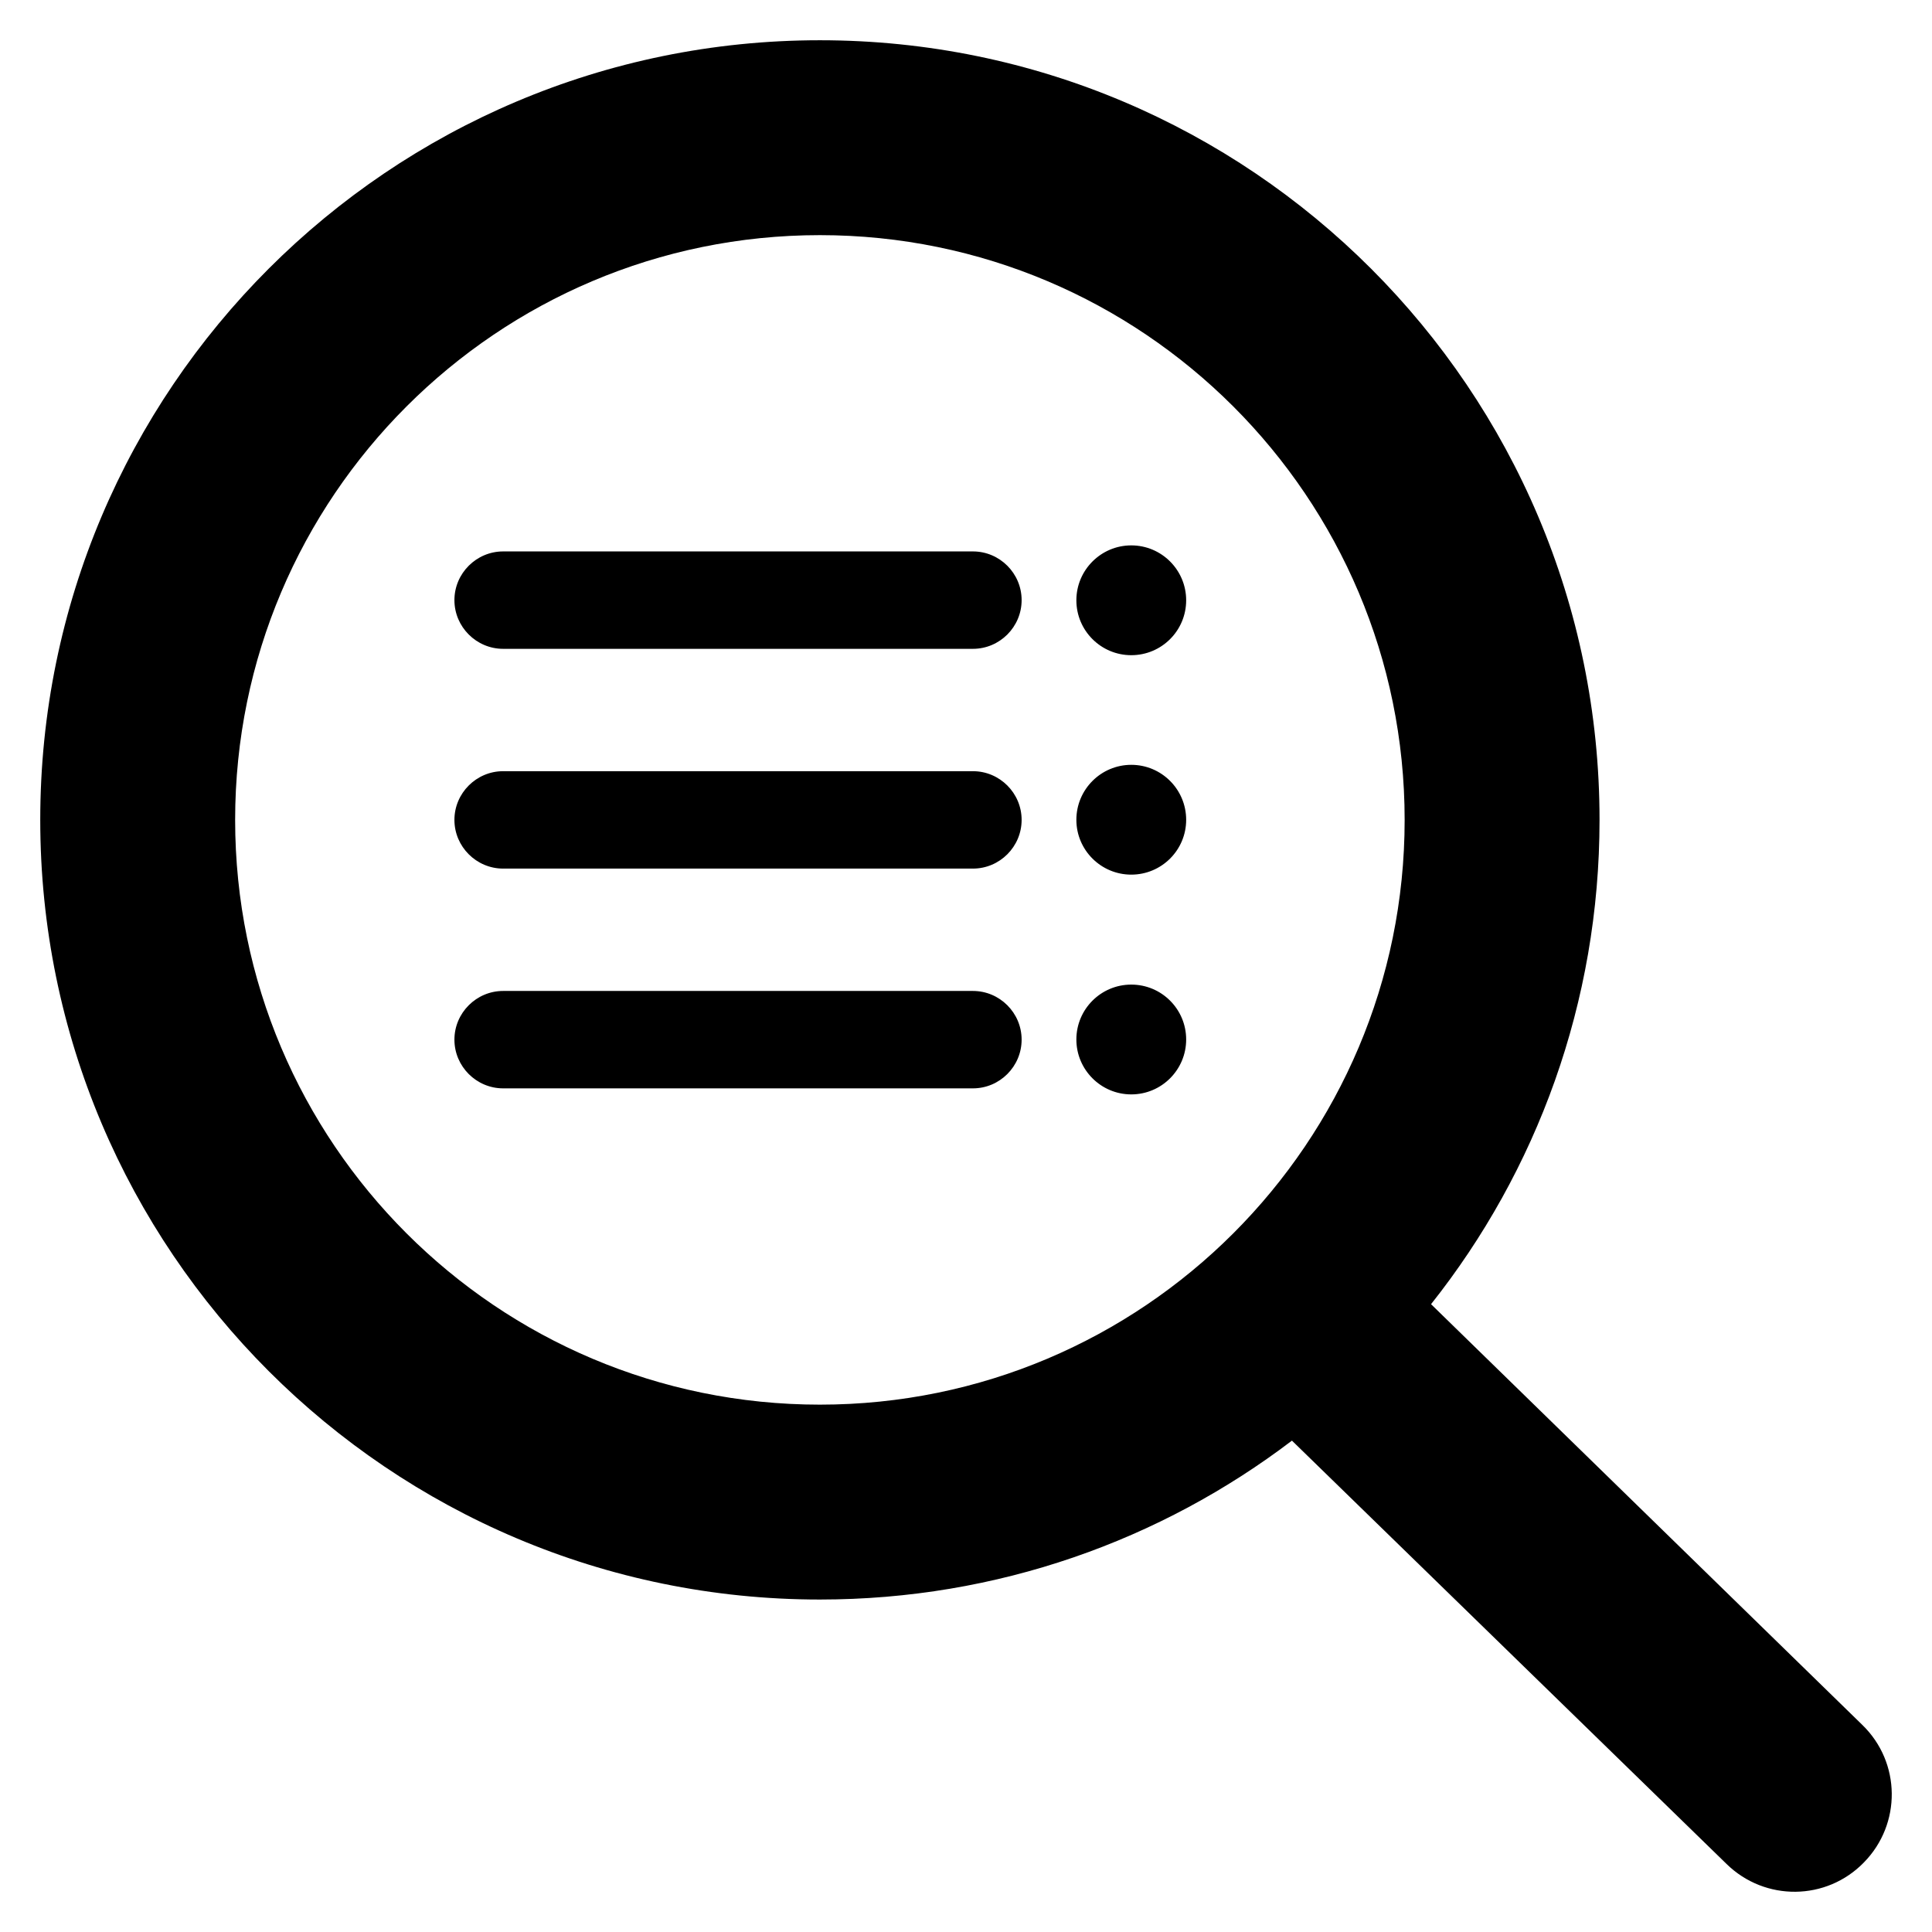
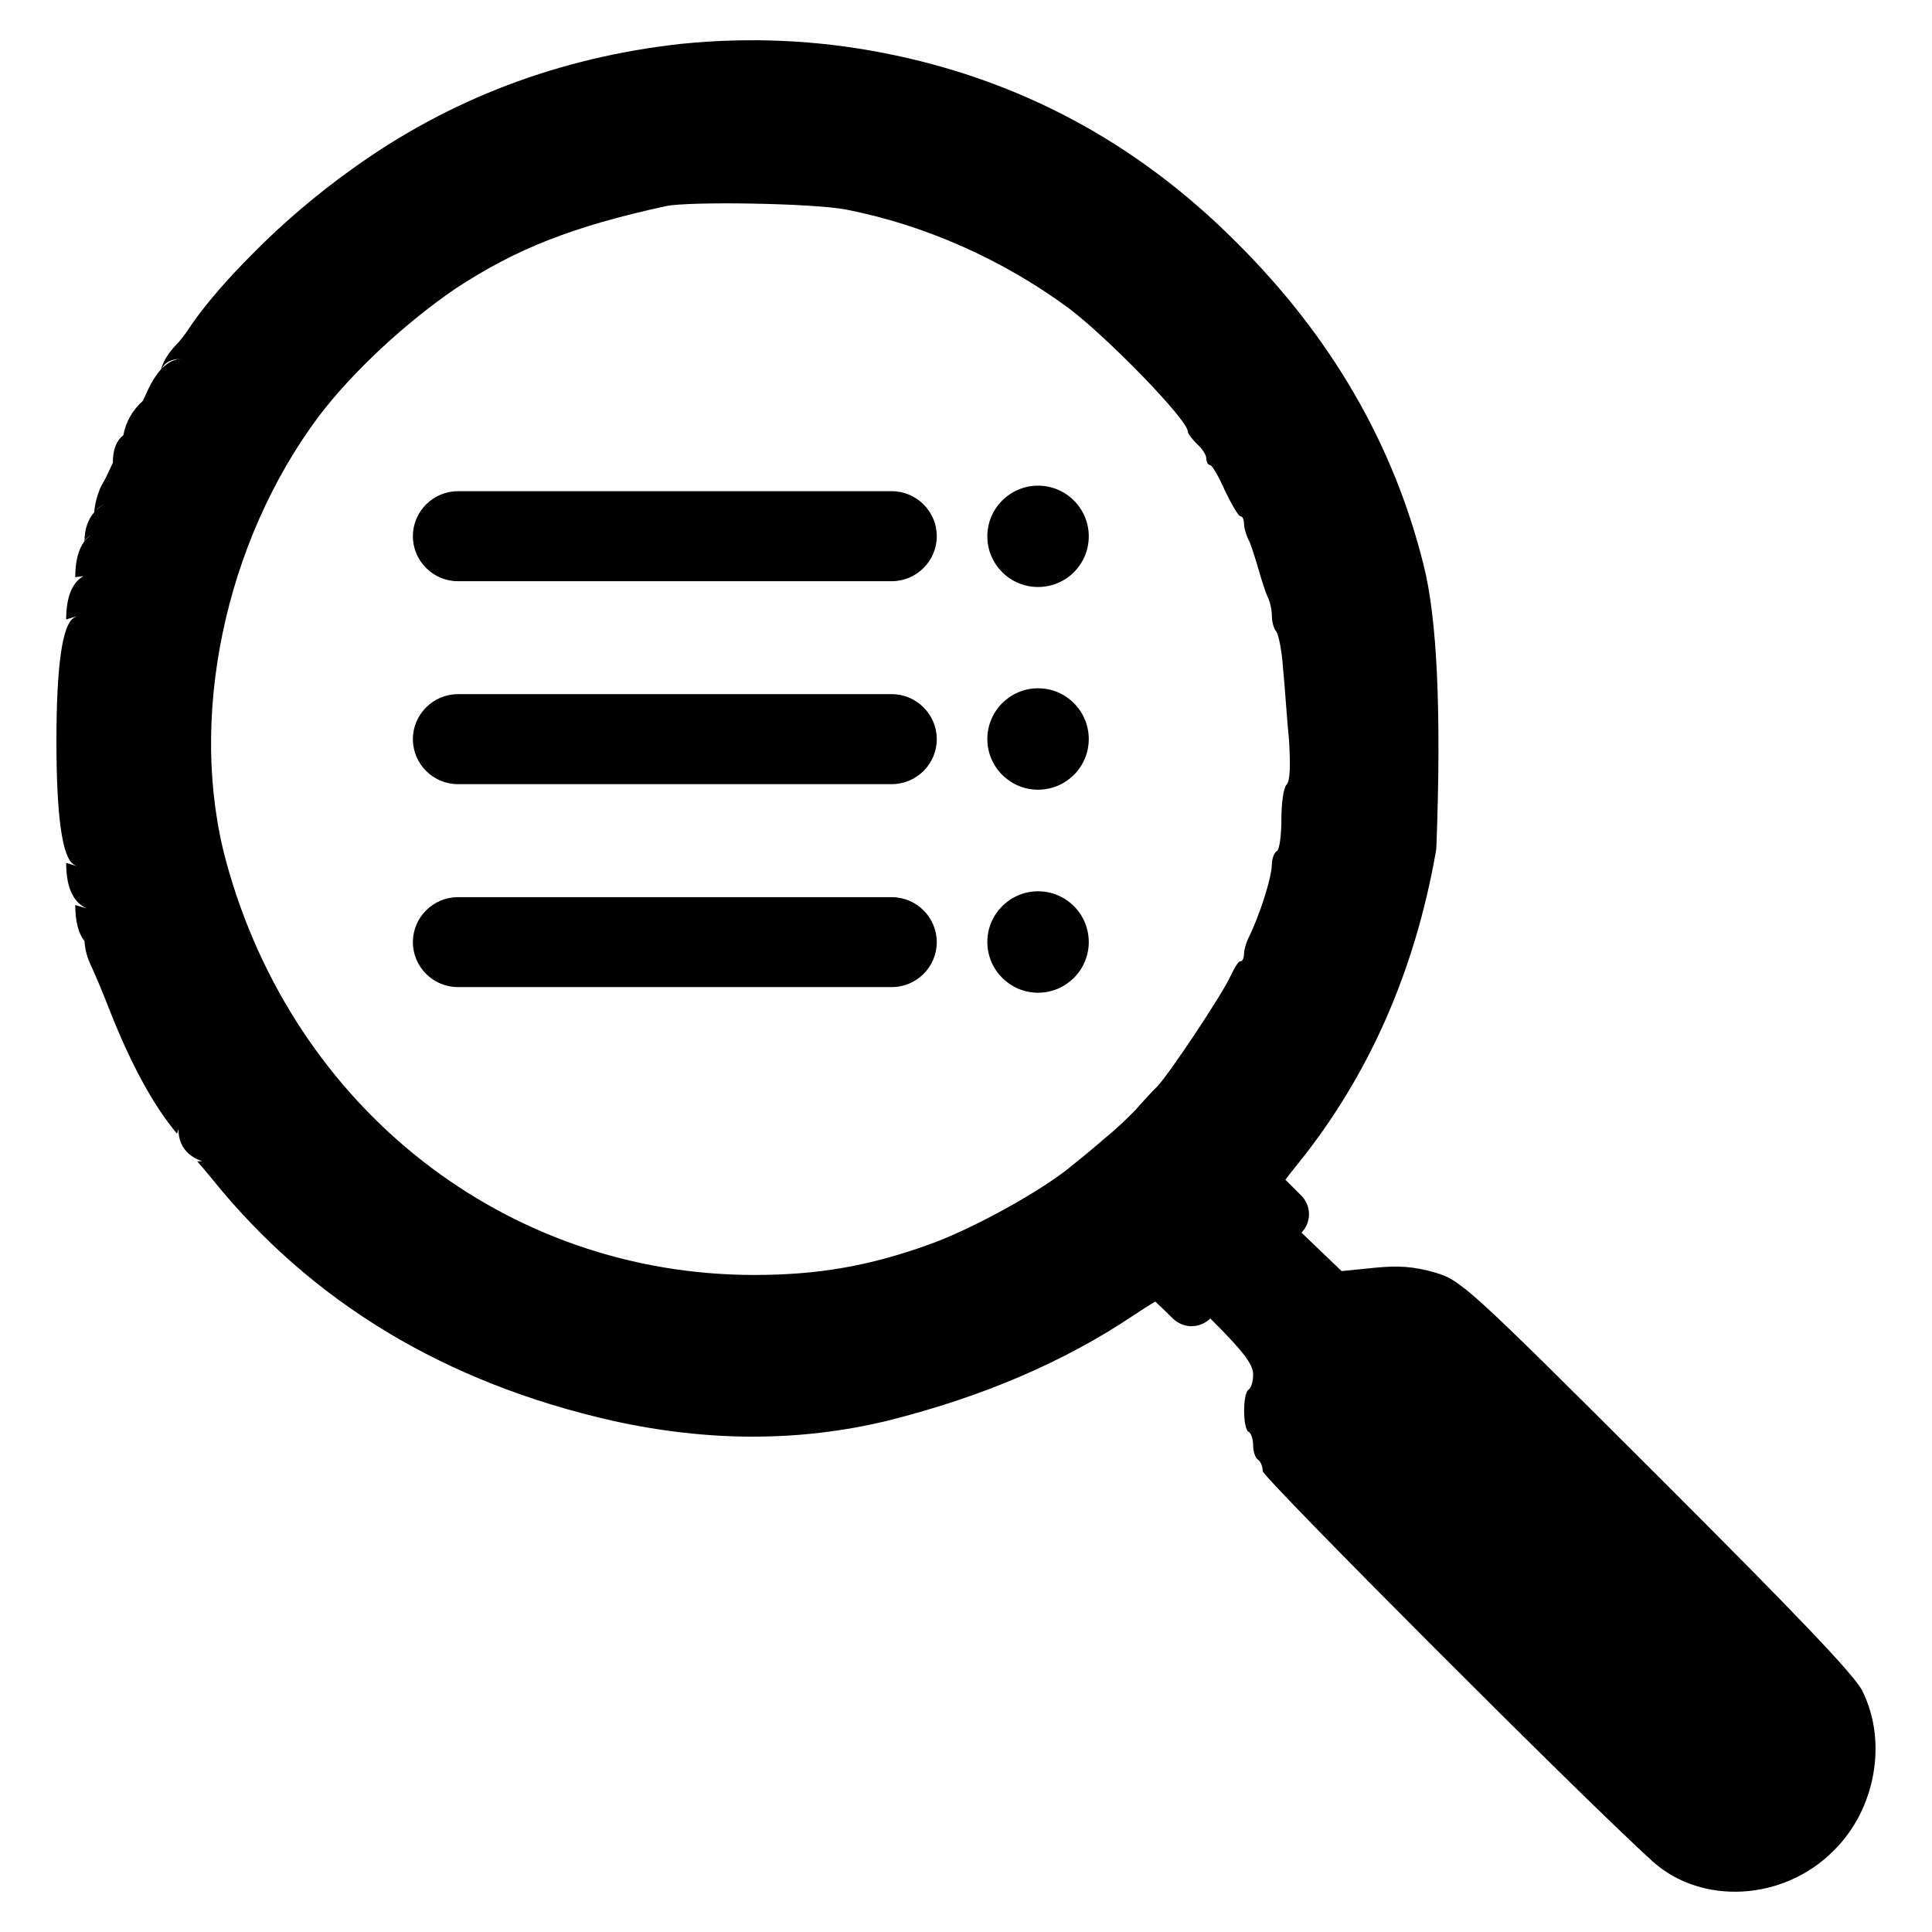
<svg xmlns="http://www.w3.org/2000/svg" width="24" height="24" viewBox="0 0 24 24">
-   <path d="M16.049 17.896 C14.422 19.133 12.392 19.87 10.185 19.87 C4.839 19.87 0.5 15.531 0.5 10.185 C0.5 4.839 4.839 0.5 10.185 0.5 C15.531 0.5 19.87 4.839 19.87 10.185 C19.87 12.455 19.089 14.548 17.777 16.201 L23.135 21.428 C23.615 21.894 23.622 22.658 23.155 23.135 C22.689 23.615 21.925 23.622 21.448 23.155 Z        M17.449 10.185 C17.449 6.176 14.195 2.921 10.185 2.921 C6.176 2.921 2.921 6.176 2.921 10.185 C2.921 14.195 6.176 17.449 10.185 17.449 C14.195 17.449 17.449 14.195 17.449 10.185 Z        M6.25 12.31 H12.086 C12.419 12.31 12.691 12.582 12.691 12.915 C12.691 13.248 12.419 13.52 12.086 13.52 H6.25 C5.918 13.52 5.645 13.248 5.645 12.915 C5.645 12.582 5.918 12.31 6.25 12.31 Z        M6.25 6.85 H12.086 C12.419 6.85 12.691 7.122 12.691 7.455 C12.691 7.788 12.419 8.06 12.086 8.06 H6.25 C5.918 8.06 5.645 7.788 5.645 7.455 C5.645 7.122 5.918 6.85 6.25 6.85 Z        M6.25 9.58 H12.086 C12.419 9.58 12.691 9.852 12.691 10.185 C12.691 10.518 12.419 10.79 12.086 10.79 H6.25 C5.918 10.79 5.645 10.518 5.645 10.185 C5.645 9.852 5.918 9.58 6.25 9.58 Z        M14.053 6.775 C14.43 6.775 14.735 7.081 14.735 7.457 C14.735 7.834 14.43 8.139 14.053 8.139 C13.677 8.139 13.371 7.834 13.371 7.457 C13.371 7.081 13.677 6.775 14.053 6.775 Z        M14.053 9.501 C14.43 9.501 14.735 9.807 14.735 10.184 C14.735 10.56 14.43 10.865 14.053 10.865 C13.677 10.865 13.371 10.56 13.371 10.184 C13.371 9.807 13.677 9.501 14.053 9.501 Z        M14.053 12.231 C14.43 12.231 14.735 12.536 14.735 12.913 C14.735 13.289 14.43 13.595 14.053 13.595 C13.677 13.595 13.371 13.289 13.371 12.913 C13.371 12.536 13.677 12.231 14.053 12.231 Z" />
+   <path d="M8.47 0.544 Q9.734 0.417 10.966 0.656 Q13.505 1.148 15.363 3.014 Q17.121 4.764 17.682 7.009 Q17.939 8.007 17.843 10.528 Q17.842 10.551 17.838 10.573 Q17.442 12.825 16.116 14.466 Q16.02 14.583 15.968 14.655 Q16.033 14.72 16.165 14.852 Q16.209 14.896 16.234 14.954 Q16.259 15.011 16.261 15.074 Q16.262 15.137 16.241 15.196 Q16.219 15.255 16.177 15.302 L16.168 15.313 L16.666 15.79 L17.074 15.749 C17.376 15.718 17.564 15.734 17.817 15.805 C18.148 15.904 18.201 15.946 20.586 18.327 C22.319 20.058 23.055 20.825 23.138 21.012 C23.448 21.64 23.299 22.476 22.78 22.988 C22.159 23.616 21.141 23.672 20.529 23.123 C19.621 22.299 15.686 18.352 15.686 18.275 C15.686 18.219 15.659 18.151 15.629 18.135 C15.596 18.112 15.567 18.037 15.567 17.958 C15.567 17.886 15.545 17.802 15.509 17.786 C15.437 17.74 15.437 17.31 15.509 17.264 C15.545 17.243 15.567 17.155 15.567 17.072 C15.567 16.951 15.448 16.79 15.058 16.402 C15.05 16.395 15.043 16.387 15.036 16.38 L15.005 16.404 Q14.958 16.441 14.901 16.459 Q14.844 16.477 14.785 16.474 Q14.725 16.471 14.671 16.447 Q14.616 16.423 14.573 16.382 Q14.422 16.234 14.352 16.169 Q14.259 16.221 14.078 16.342 Q12.784 17.209 11.024 17.649 Q9.395 18.043 7.618 17.651 Q4.489 16.945 2.637 14.648 Q2.528 14.515 2.45 14.427 L2.515 14.424 Q2.476 14.414 2.44 14.396 Q2.217 14.281 2.217 14.026 L2.199 14.083 Q2.193 14.076 2.188 14.07 Q1.753 13.545 1.358 12.539 Q1.238 12.232 1.138 12.011 L1.138 12.011 Q1.058 11.851 1.05 11.692 Q0.935 11.544 0.935 11.243 L1.078 11.285 Q1.048 11.272 1.022 11.254 Q0.822 11.118 0.822 10.719 L0.954 10.759 Q0.935 10.751 0.917 10.74 Q0.701 10.609 0.701 9.207 Q0.701 7.803 0.919 7.673 Q0.936 7.663 0.954 7.655 L0.822 7.695 Q0.822 7.284 1.035 7.157 L0.935 7.17 Q0.935 6.874 1.049 6.724 Q1.052 6.498 1.171 6.363 Q1.18 6.215 1.252 6.049 Q1.261 6.03 1.272 6.012 Q1.317 5.936 1.369 5.819 Q1.373 5.809 1.378 5.799 Q1.402 5.754 1.402 5.745 Q1.402 5.507 1.532 5.407 Q1.579 5.156 1.775 4.979 Q1.796 4.937 1.839 4.841 Q1.841 4.835 1.844 4.83 Q1.917 4.679 2 4.589 Q2.04 4.444 2.174 4.299 Q2.178 4.295 2.182 4.291 Q2.272 4.199 2.383 4.027 Q2.387 4.021 2.391 4.015 Q2.678 3.611 3.153 3.138 Q3.71 2.575 4.377 2.097 Q6.185 0.796 8.466 0.544 Z        M10.51 2.603 C10.1 2.524 8.559 2.499 8.27 2.561 C7.108 2.814 6.402 3.095 5.656 3.587 C5.044 4.004 4.385 4.614 3.965 5.165 C2.788 6.736 2.326 8.945 2.814 10.719 C3.654 13.778 6.293 15.838 9.37 15.838 C10.158 15.838 10.795 15.729 11.546 15.458 C12.082 15.267 12.968 14.779 13.331 14.467 C13.429 14.39 13.611 14.24 13.73 14.135 C13.86 14.032 14.027 13.871 14.11 13.783 C14.192 13.689 14.31 13.56 14.384 13.488 C14.549 13.305 15.183 12.352 15.286 12.125 C15.332 12.026 15.384 11.942 15.405 11.942 C15.437 11.942 15.453 11.901 15.453 11.854 C15.453 11.807 15.477 11.719 15.504 11.662 C15.643 11.387 15.8 10.9 15.8 10.729 C15.8 10.667 15.831 10.588 15.861 10.573 C15.894 10.557 15.918 10.376 15.918 10.174 C15.918 9.977 15.945 9.784 15.981 9.749 C16.026 9.703 16.032 9.521 16.013 9.194 C15.986 8.935 15.961 8.525 15.939 8.307 C15.923 8.079 15.883 7.877 15.851 7.84 C15.826 7.809 15.8 7.732 15.8 7.654 C15.8 7.581 15.778 7.473 15.747 7.415 C15.722 7.363 15.67 7.203 15.629 7.056 C15.586 6.912 15.535 6.746 15.504 6.694 C15.477 6.637 15.453 6.55 15.453 6.502 C15.453 6.455 15.437 6.414 15.411 6.414 C15.384 6.414 15.302 6.269 15.218 6.098 C15.14 5.921 15.058 5.777 15.031 5.777 C15.007 5.777 14.986 5.74 14.986 5.698 C14.986 5.652 14.934 5.573 14.871 5.517 C14.808 5.454 14.756 5.387 14.756 5.362 C14.756 5.216 13.756 4.189 13.274 3.827 C12.449 3.22 11.486 2.794 10.51 2.603 Z        M5.688 8.623 H11.078 C11.386 8.623 11.637 8.875 11.637 9.182 C11.637 9.49 11.386 9.741 11.078 9.741 H5.688 C5.381 9.741 5.129 9.49 5.129 9.182 C5.129 8.875 5.381 8.623 5.688 8.623 Z        M5.688 6.102 H11.078 C11.386 6.102 11.637 6.353 11.637 6.661 C11.637 6.968 11.386 7.22 11.078 7.22 H5.688 C5.381 7.22 5.129 6.968 5.129 6.661 C5.129 6.353 5.381 6.102 5.688 6.102 Z        M5.688 11.145 H11.078 C11.386 11.145 11.637 11.396 11.637 11.704 C11.637 12.011 11.386 12.262 11.078 12.262 H5.688 C5.381 12.262 5.129 12.011 5.129 11.704 C5.129 11.396 5.381 11.145 5.688 11.145 Z        M12.895 11.072 C13.243 11.072 13.525 11.354 13.525 11.702 C13.525 12.049 13.243 12.332 12.895 12.332 C12.548 12.332 12.265 12.049 12.265 11.702 C12.265 11.354 12.548 11.072 12.895 11.072 Z        M12.895 6.033 C13.243 6.033 13.525 6.315 13.525 6.663 C13.525 7.011 13.243 7.292 12.895 7.292 C12.548 7.292 12.265 7.011 12.265 6.663 C12.265 6.315 12.548 6.033 12.895 6.033 Z        M12.895 8.55 C13.243 8.55 13.525 8.833 13.525 9.181 C13.525 9.528 13.243 9.81 12.895 9.81 C12.548 9.81 12.265 9.528 12.265 9.181 C12.265 8.833 12.548 8.55 12.895 8.55 Z        M2.01 4.579 Q2.127 4.457 2.264 4.457 Q2.07 4.457 2.01 4.579 Z        M1.052 6.719 Q1.094 6.666 1.151 6.632 Q1.068 6.682 1.052 6.719 Z        M1.198 6.335 Q1.222 6.312 1.25 6.292 Q1.274 6.275 1.3 6.262 Q1.23 6.295 1.198 6.335 Z        M15.907 14.592 Q15.901 14.579 15.893 14.566 Q15.9 14.578 15.906 14.591 Z        M14.294 16.118 L14.293 16.117 Q14.288 16.115 14.284 16.112 Q14.289 16.115 14.294 16.118 Z" />
</svg>
